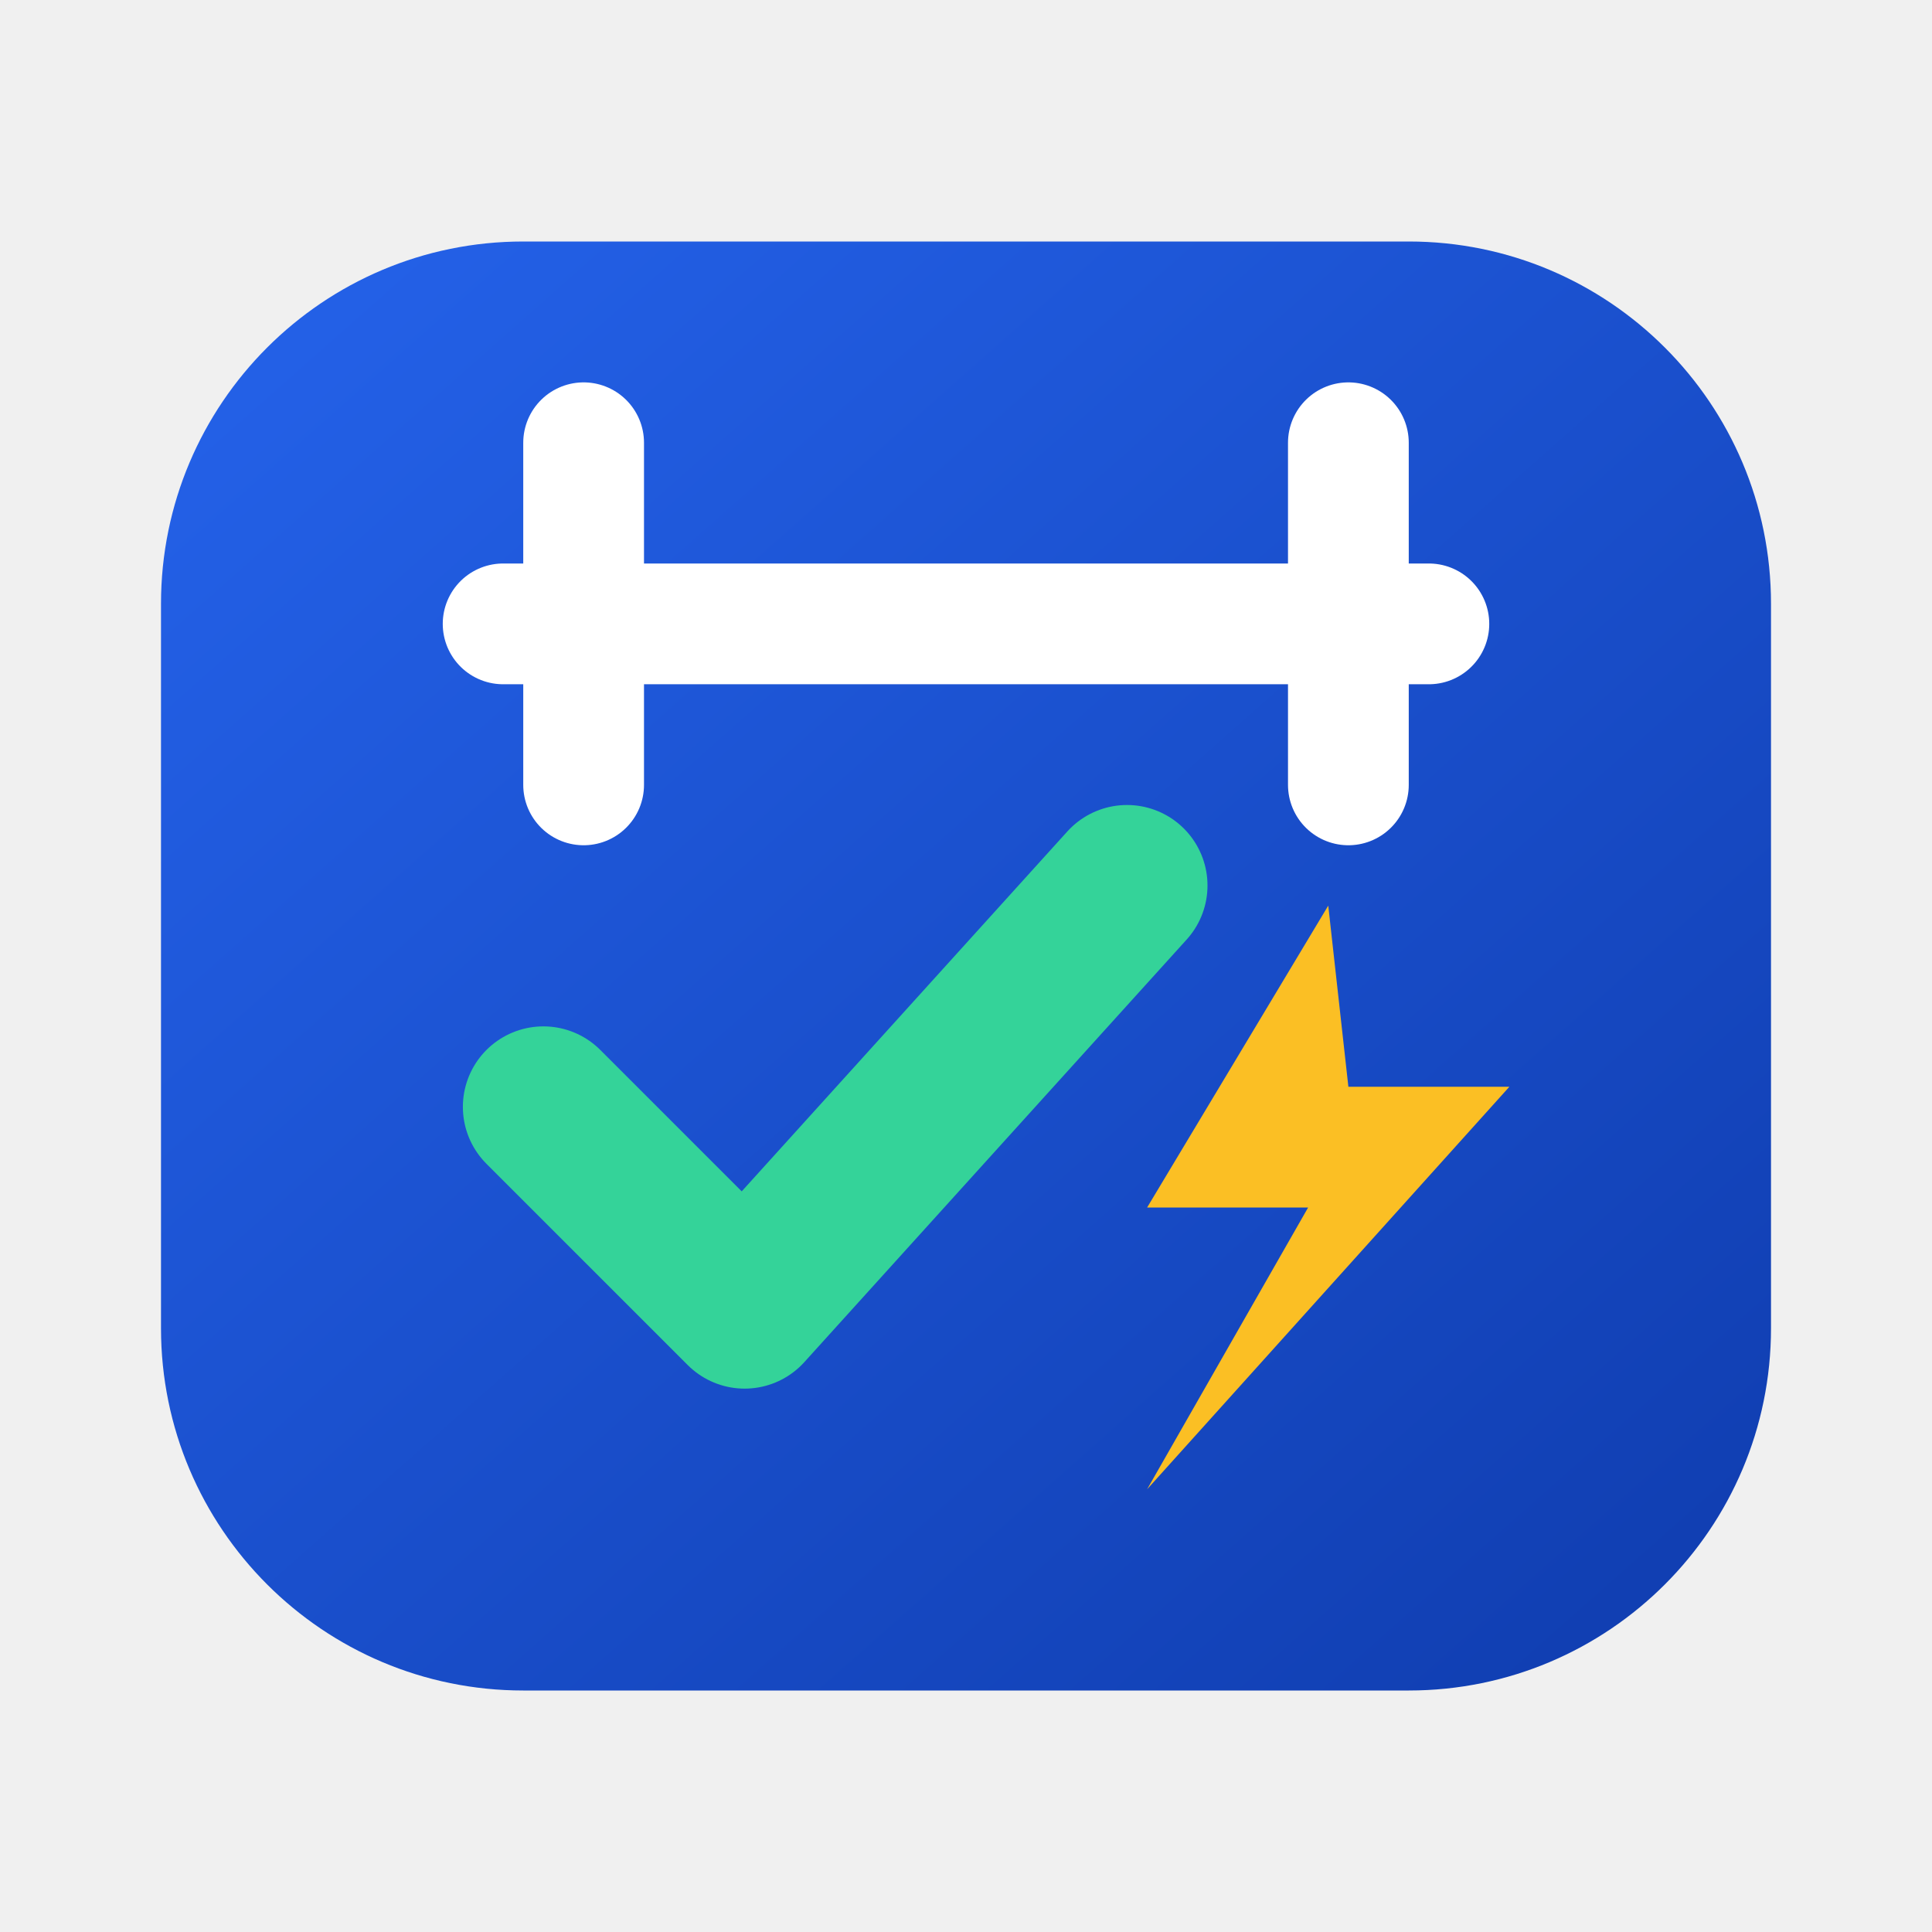
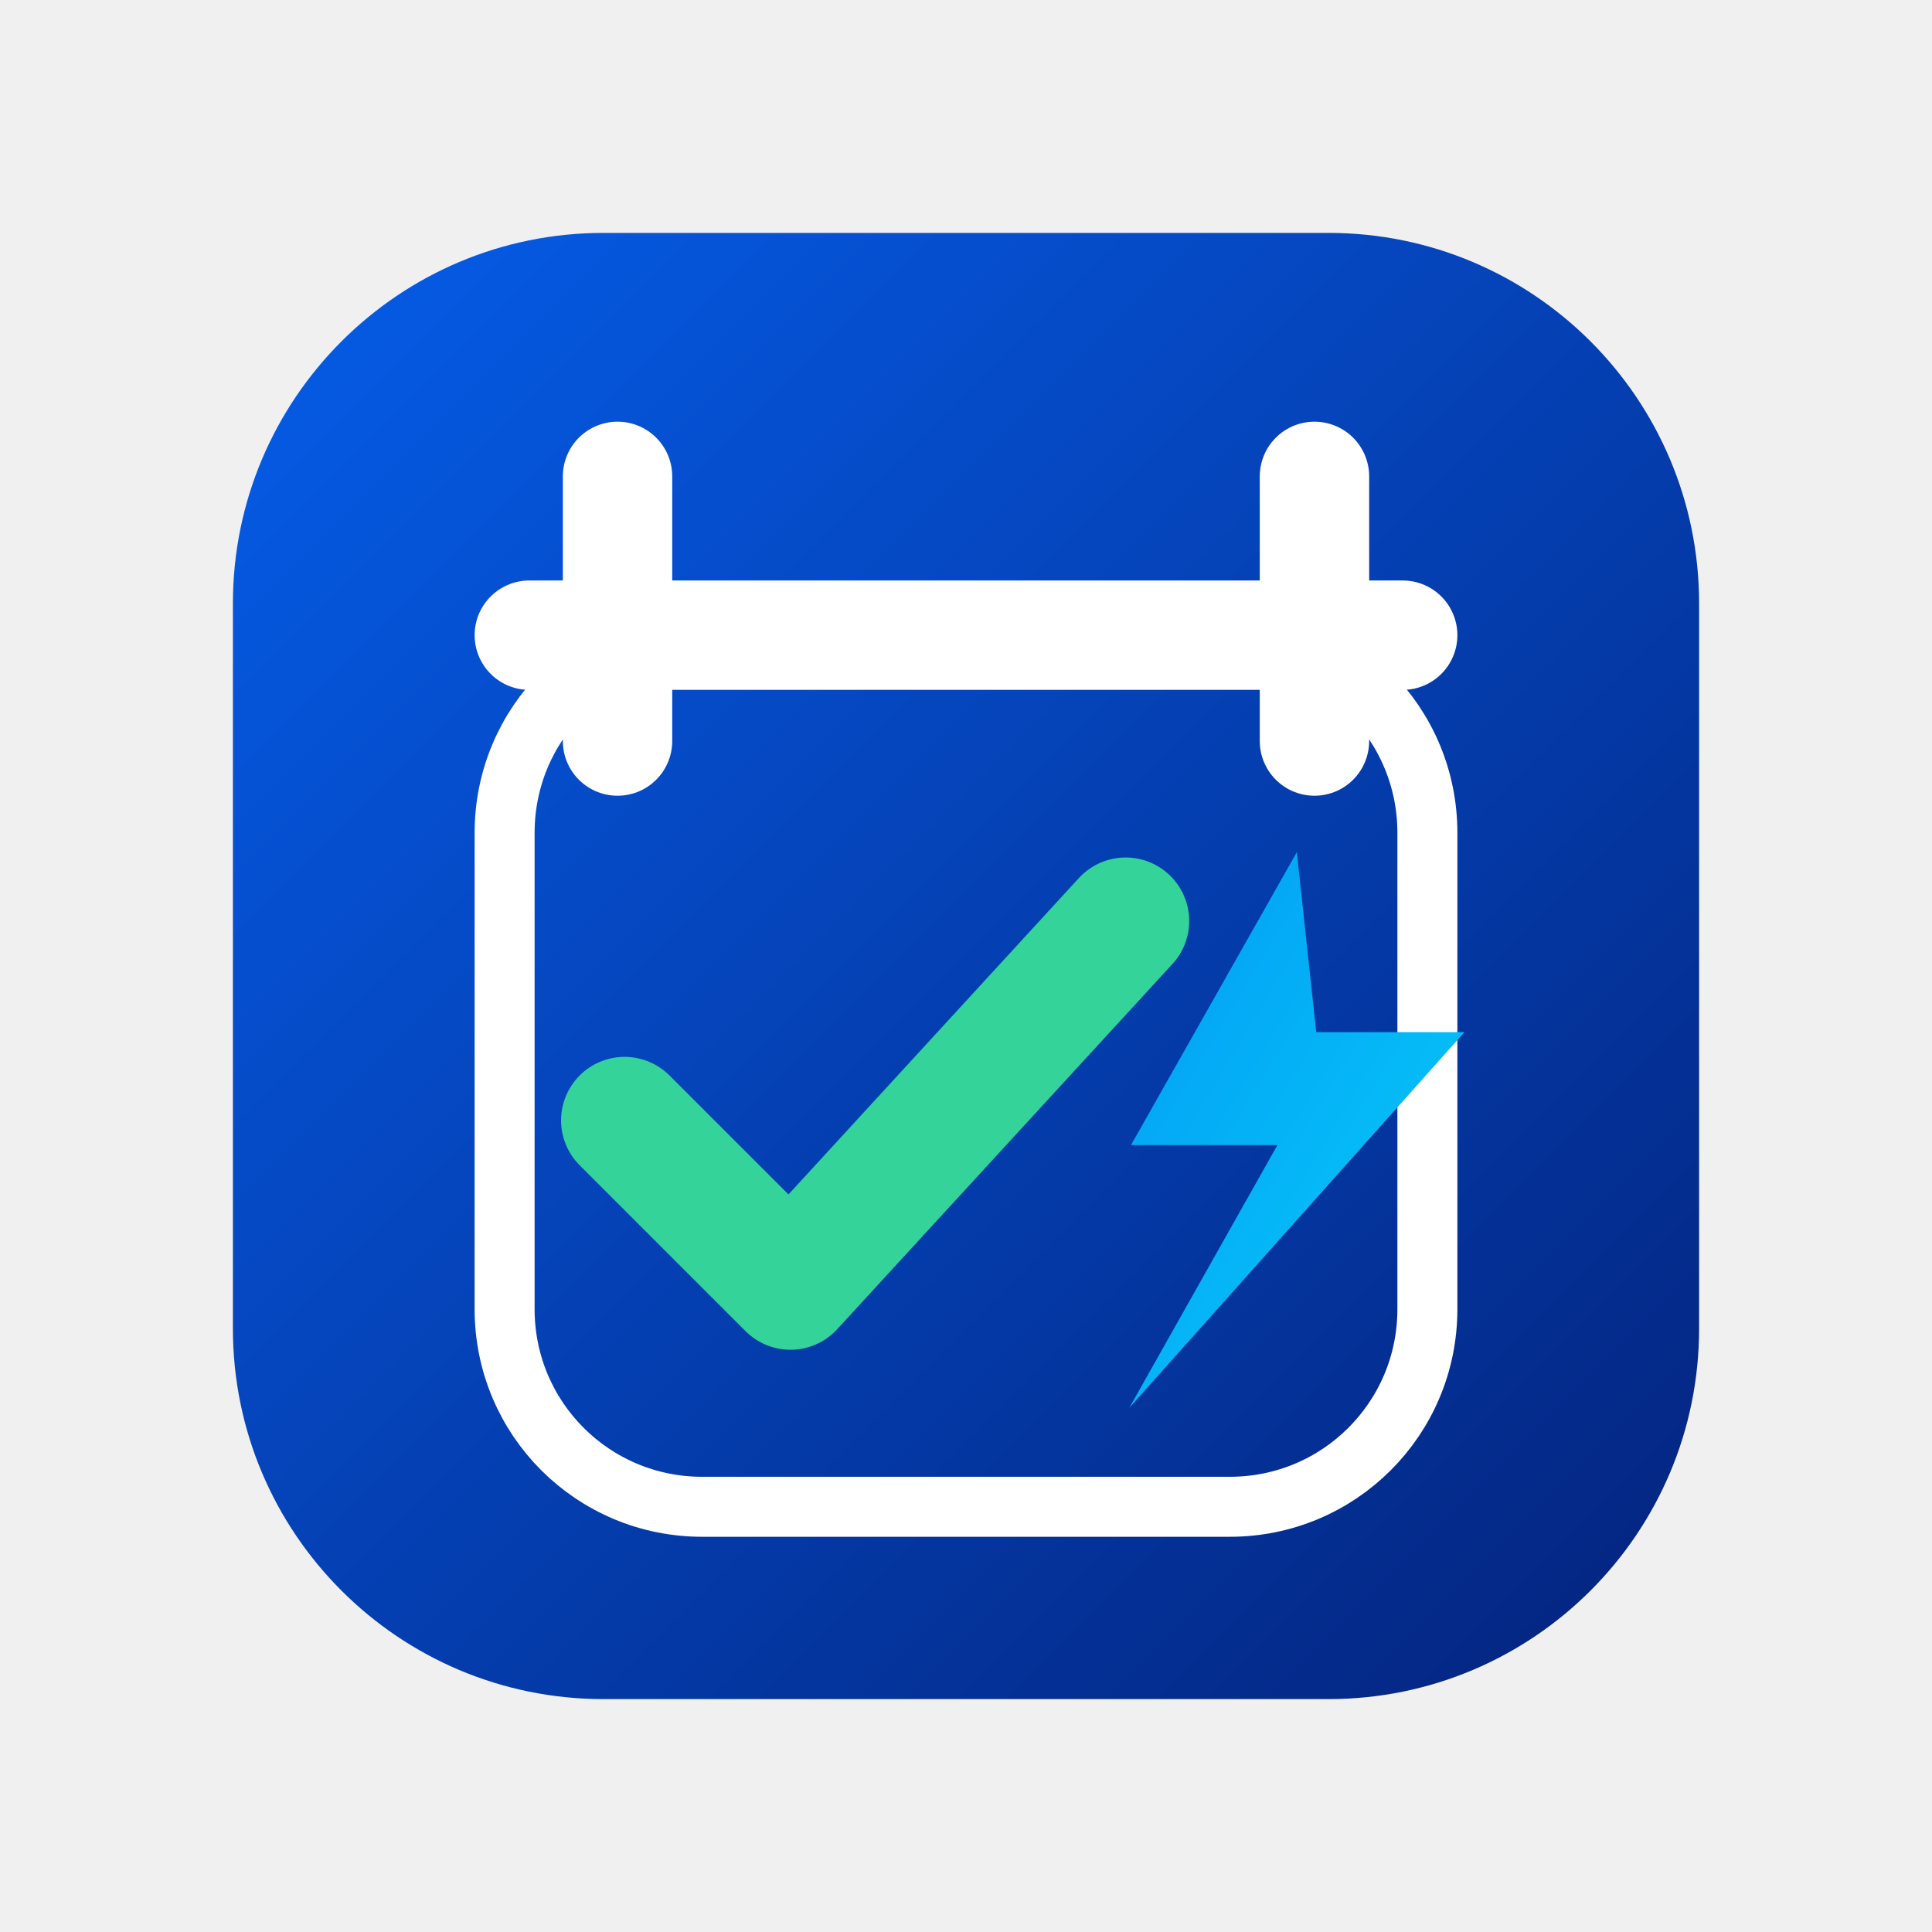
- <svg xmlns="http://www.w3.org/2000/svg" viewBox="0 0 96 96" role="img" aria-labelledby="title desc">
+ <svg xmlns="http://www.w3.org/2000/svg" viewBox="0 0 1095 1095" width="1095" height="1095" role="img" aria-labelledby="title desc">
  <defs>
-     <linearGradient id="blue" x1="0" x2="1" y1="0" y2="1">
-       <stop stop-color="#2563eb" />
-       <stop offset="1" stop-color="#0f3cae" />
+     <linearGradient id="markBlue" x1="0" y1="0" x2="1" y2="1">
+       <stop stop-color="#055de9" />
+       <stop offset="1" stop-color="#04237d" />
+     </linearGradient>
+     <linearGradient id="markCyan" x1="0" y1="0" x2="1" y2="1">
+       <stop stop-color="#039df5" />
+       <stop offset="1" stop-color="#06cbf8" />
    </linearGradient>
  </defs>
-   <rect x="8" y="12" width="80" height="72" rx="18" fill="url(#blue)" />
-   <path d="M25 31h46M29 22v17M67 22v17" fill="none" stroke="#fff" stroke-linecap="round" stroke-width="6" />
-   <path d="m27 55 10 10 19-21" fill="none" stroke="#34d399" stroke-linecap="round" stroke-linejoin="round" stroke-width="8" />
-   <path d="m66 45-9 15h8l-8 14 18-20h-8z" fill="#fbbf24" />
+   <rect x="132" y="132" width="831" height="831" rx="210" fill="url(#markBlue)" />
+   <path d="M300 360h495M350 270v150M745 270v150" fill="none" stroke="#fff" stroke-linecap="round" stroke-width="62" />
+   <path d="M286 472c0-62 50-112 112-112h299c62 0 112 50 112 112v270c0 62-50 112-112 112H398c-62 0-112-50-112-112z" fill="none" stroke="#fff" stroke-width="34" />
+   <path d="m354 635 94 94 190-207" fill="none" stroke="#34d399" stroke-linecap="round" stroke-linejoin="round" stroke-width="72" />
+   <path d="m735 483-94 166h83l-84 149 190-213h-84z" fill="url(#markCyan)" />
</svg>
